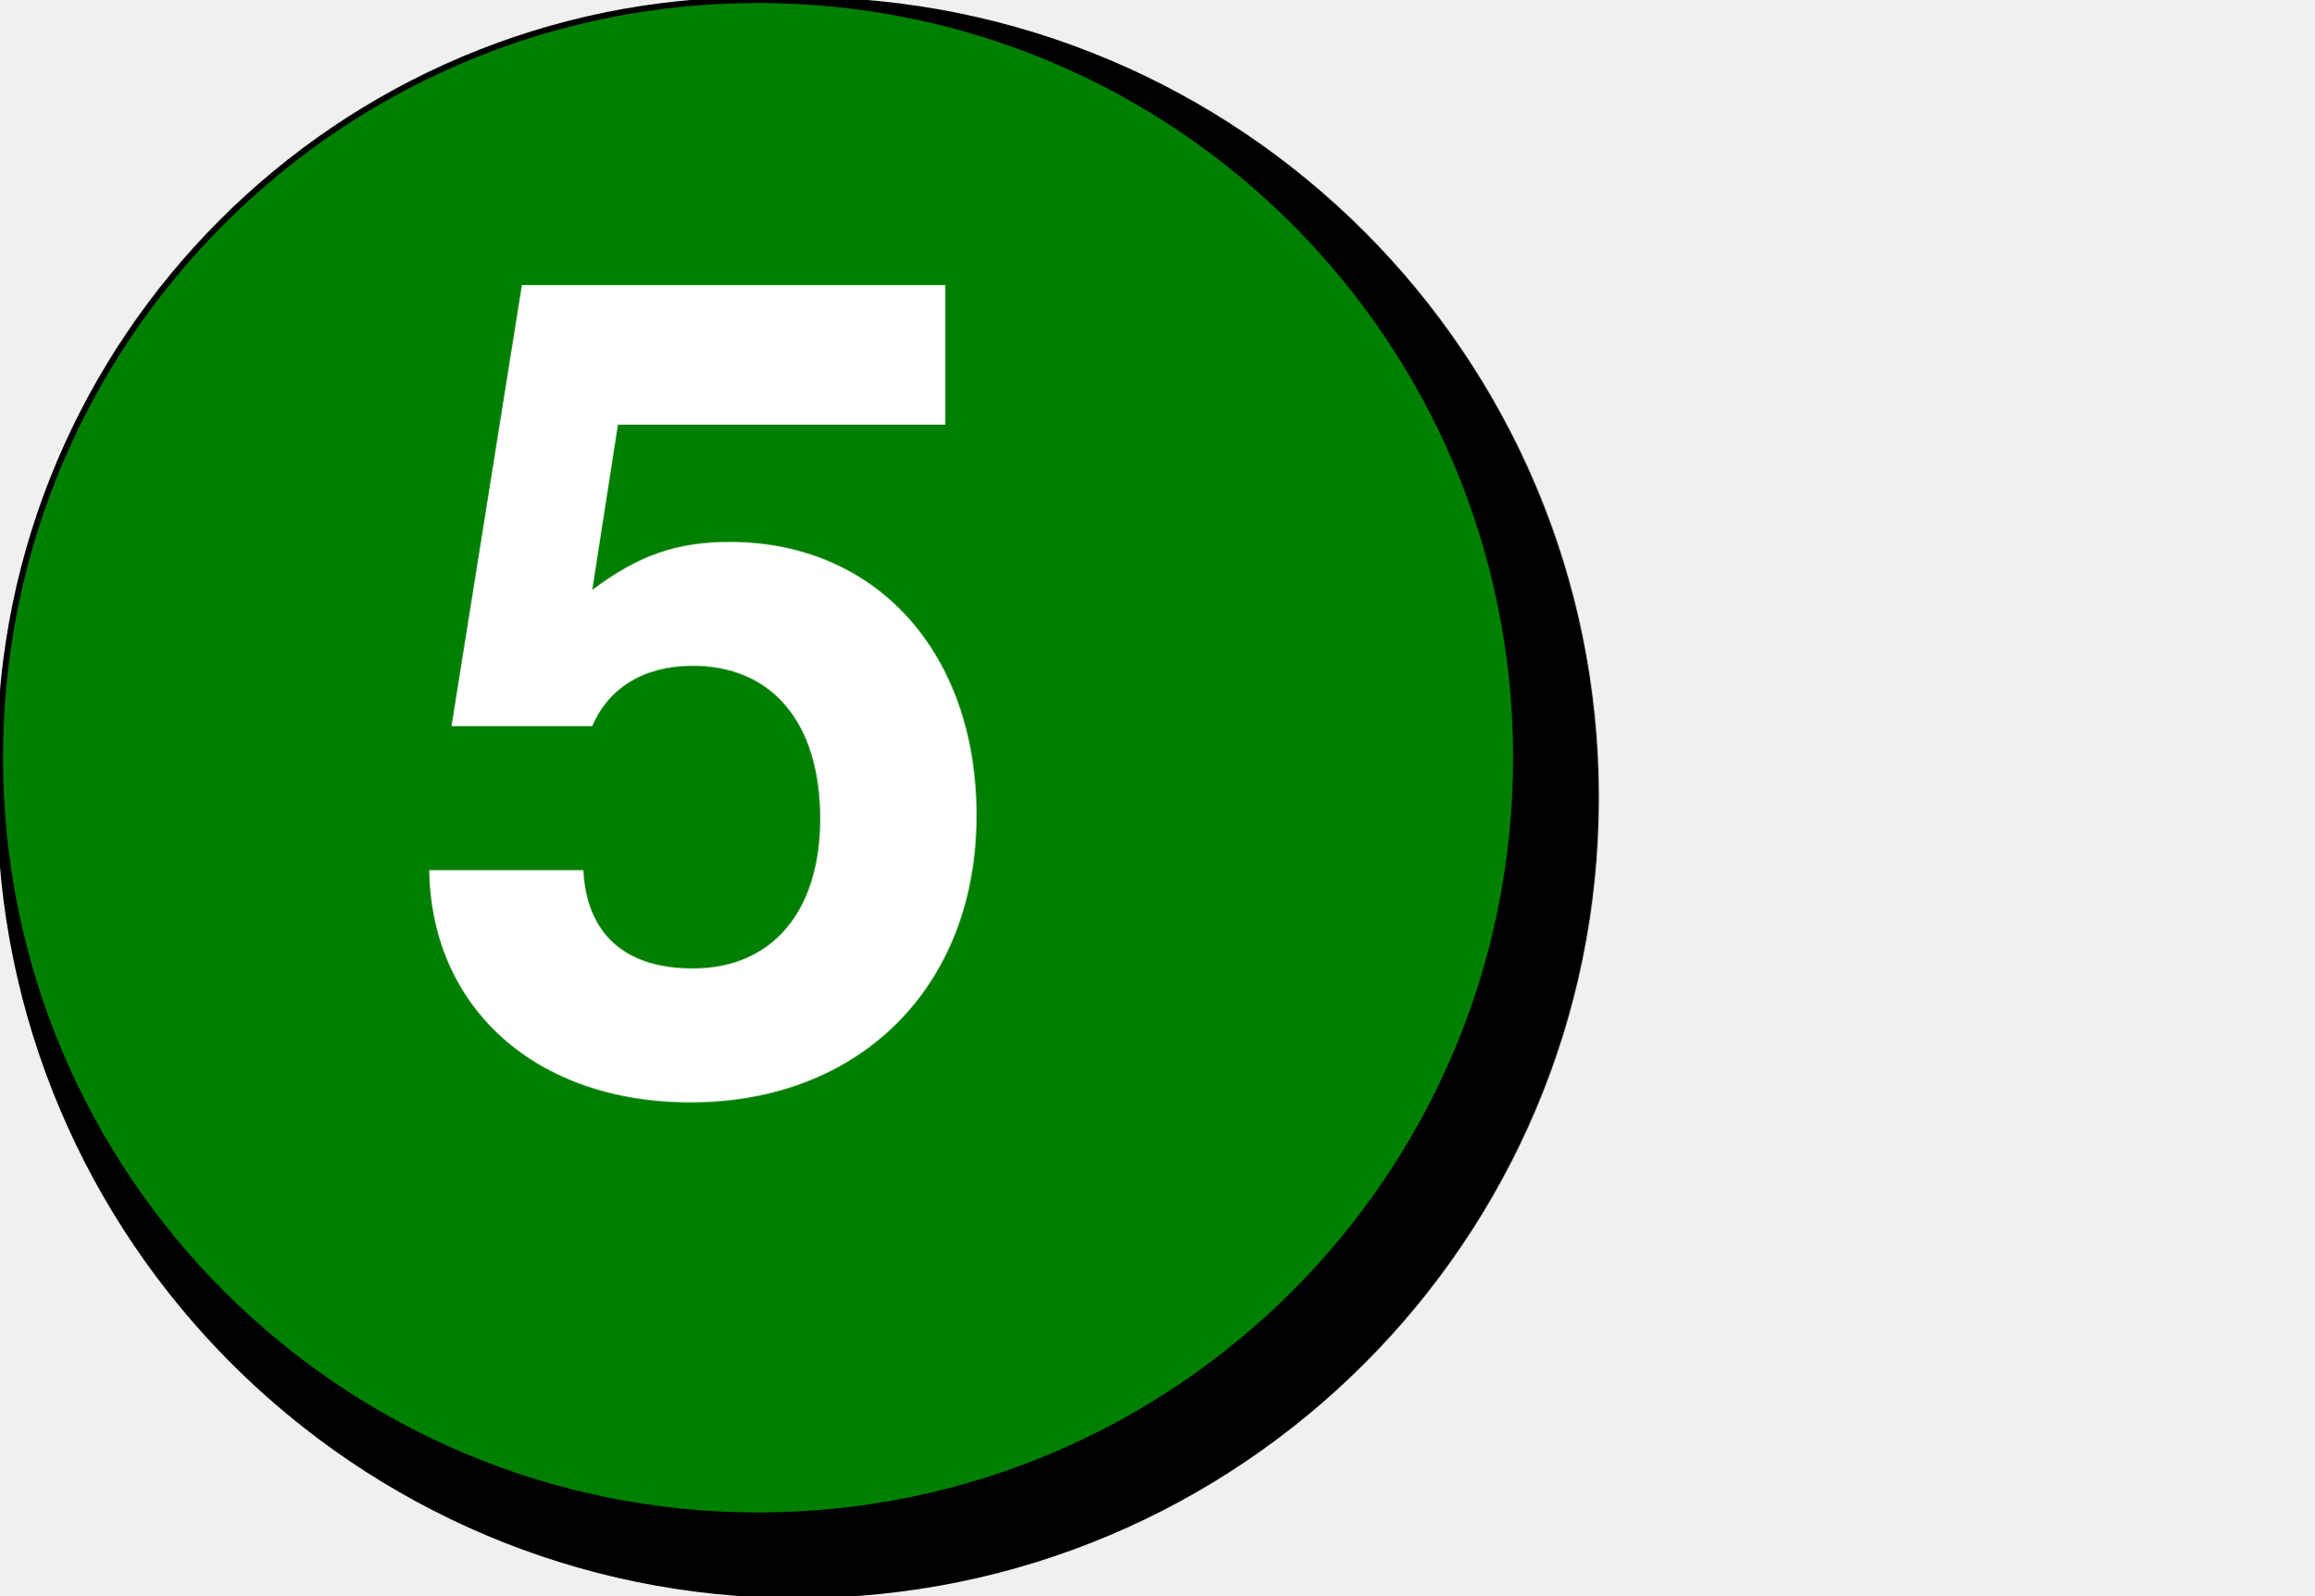
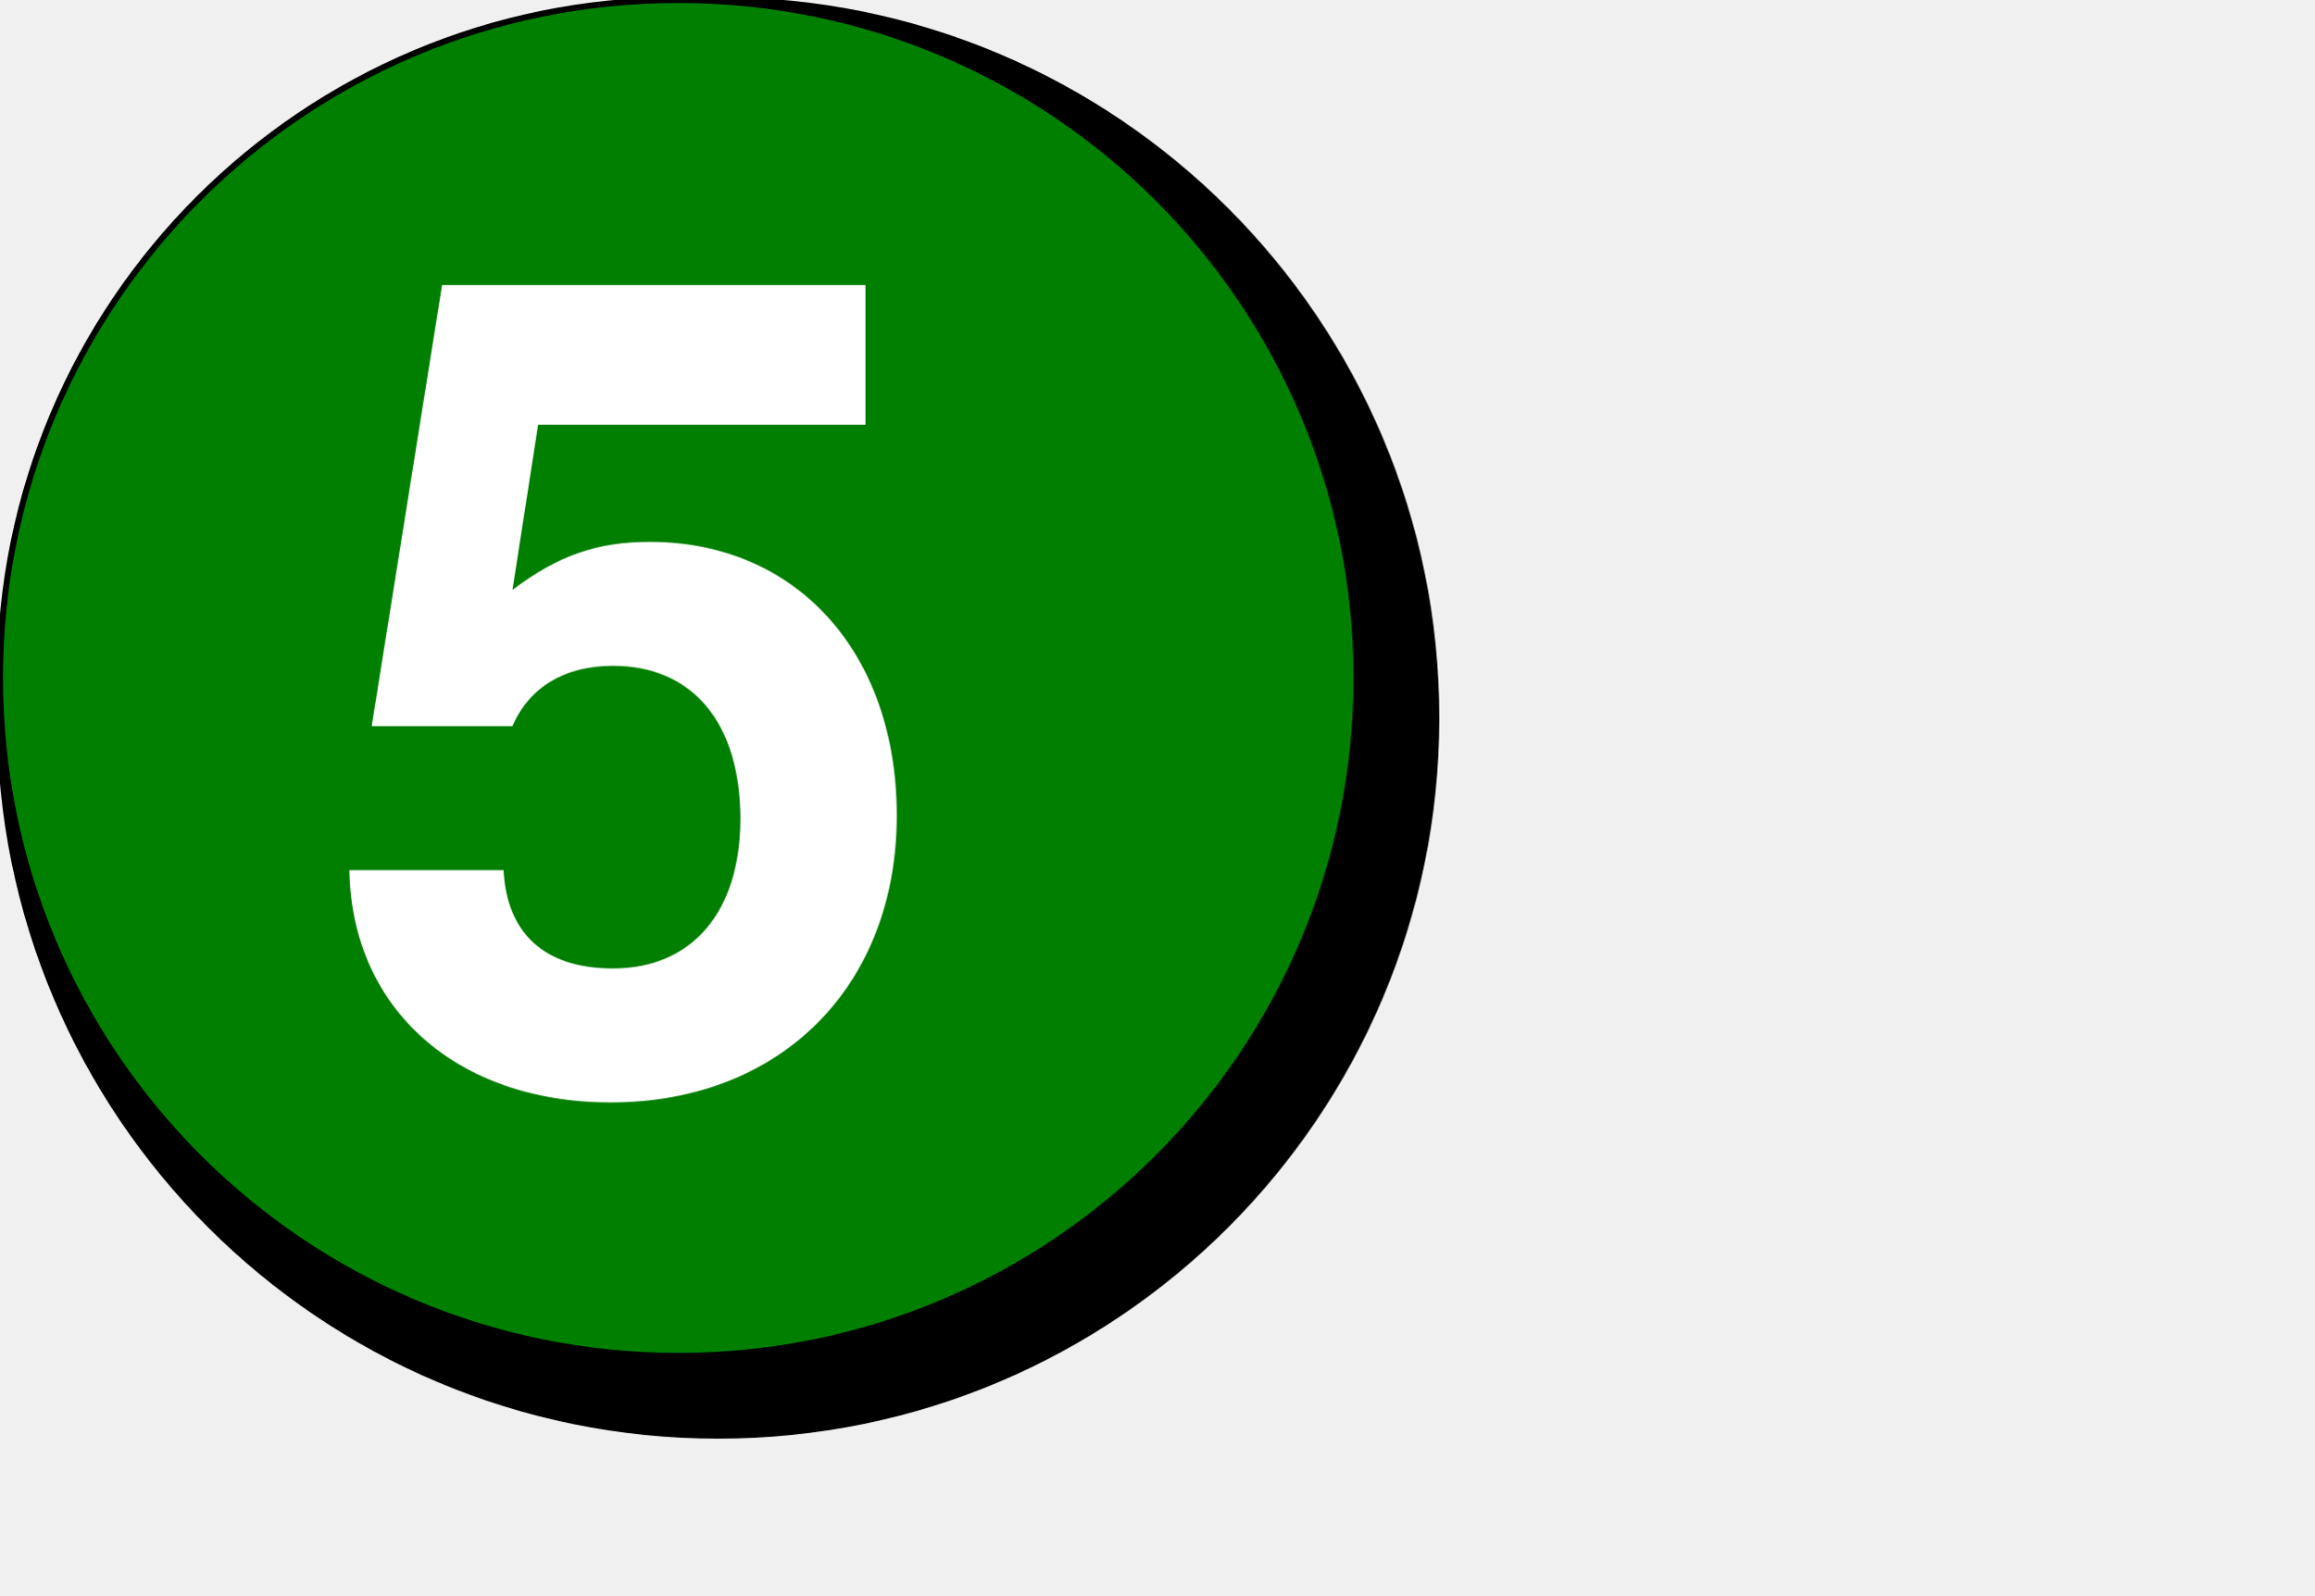
<svg xmlns="http://www.w3.org/2000/svg" width="580" height="400">
  <g>
    <rect fill="none" id="canvas_background" height="400" width="600" y="-1" x="-1" />
    <g display="none" overflow="visible" y="0" x="0" height="100%" width="100%" id="canvasGrid">
      <rect fill="url(#gridpattern)" stroke-width="0" y="0" x="0" height="100%" width="100%" />
    </g>
  </g>
  <g>
-     <ellipse stroke="#000" ry="200" rx="200" id="svg_1" cy="200" cx="200" stroke-width="1.5" fill="#000000" />
+     <ellipse stroke="#000" ry="180" rx="180" id="svg_1" cy="180" cx="180" stroke-width="1.5" fill="#000000" />
  </g>
  <g>
-     <ellipse stroke="#000" ry="190" rx="190" id="svg_2" cy="190" cx="190" stroke-width="1.5" fill="#007f00" />
+     <ellipse stroke="#000" ry="170" rx="170" id="svg_2" cy="170" cx="170" stroke-width="1.5" fill="#007f00" />
  </g>
-   <text stroke="#000" xml:space="preserve" text-anchor="start" font-family="Helvetica, Arial, sans-serif" font-weight="bold" font-size="280" id="svg_3" y="270" x="100" stroke-opacity="null" stroke-width="0" fill="#FFFFFF">5</text>
+   <text stroke="#000" xml:space="preserve" text-anchor="start" font-family="Helvetica, Arial, sans-serif" font-weight="bold" font-size="280" id="svg_3" y="270" x="80" stroke-opacity="null" stroke-width="0" fill="#FFFFFF">5</text>
</svg>
